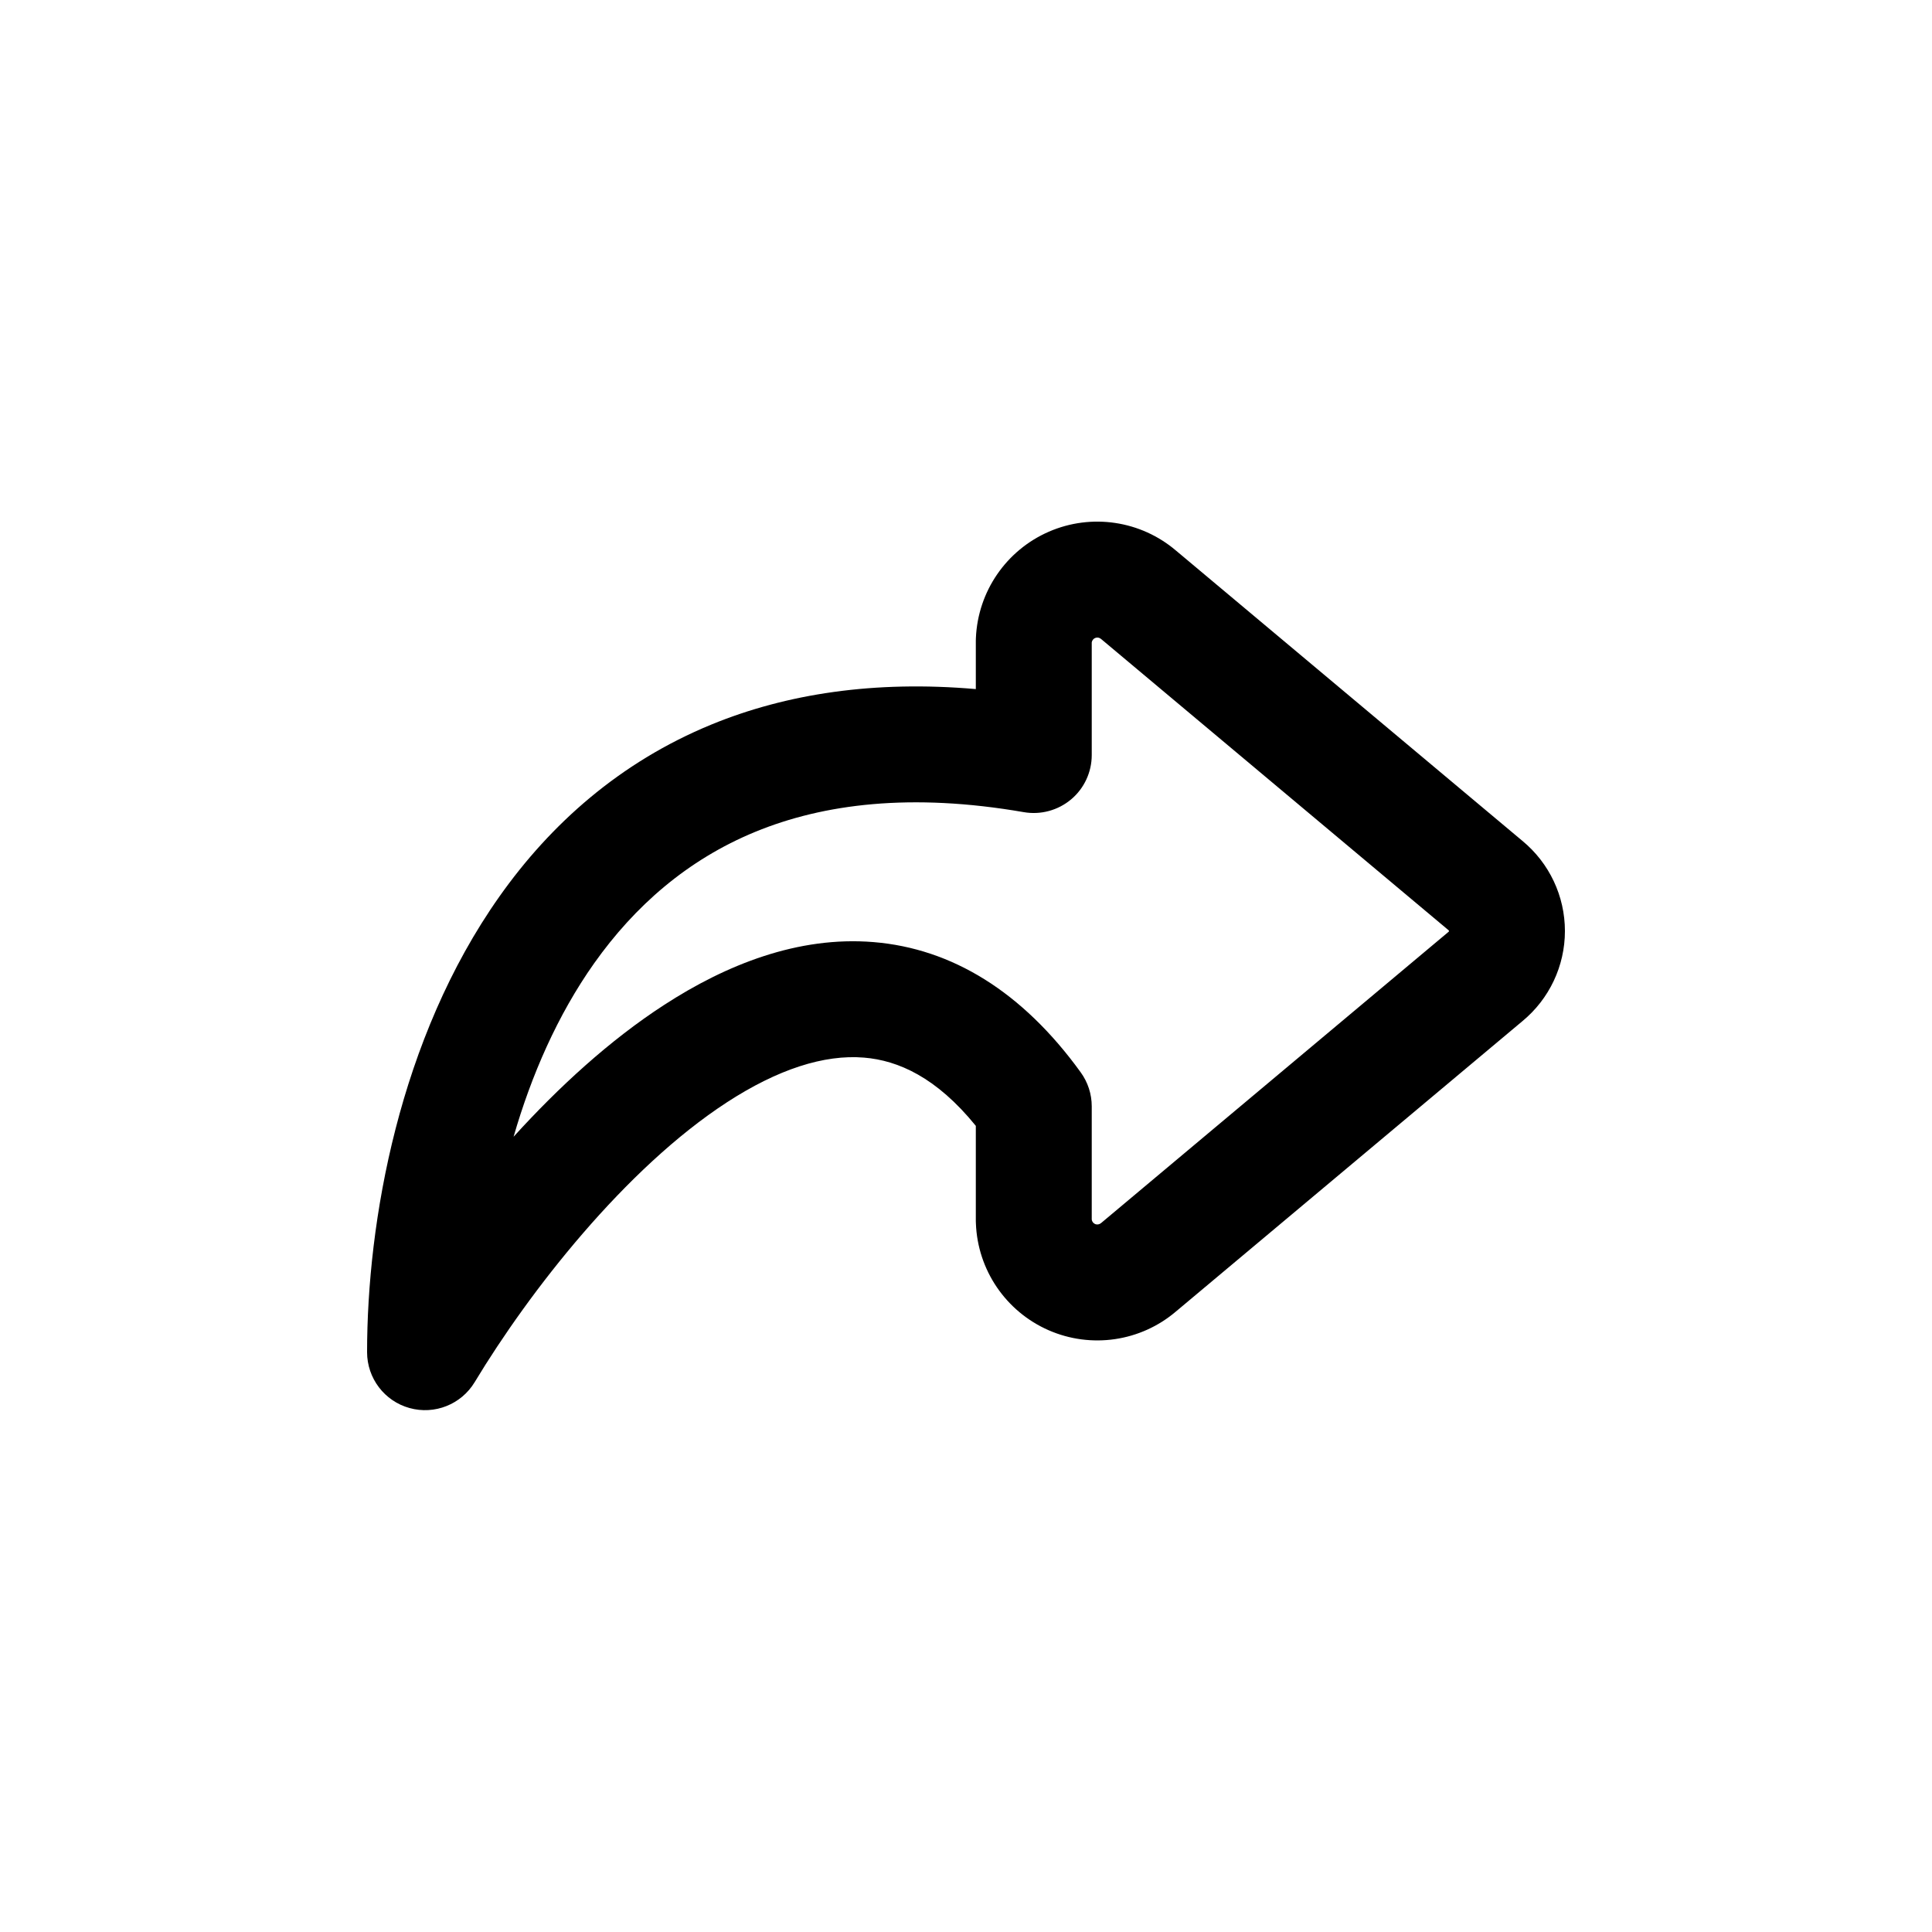
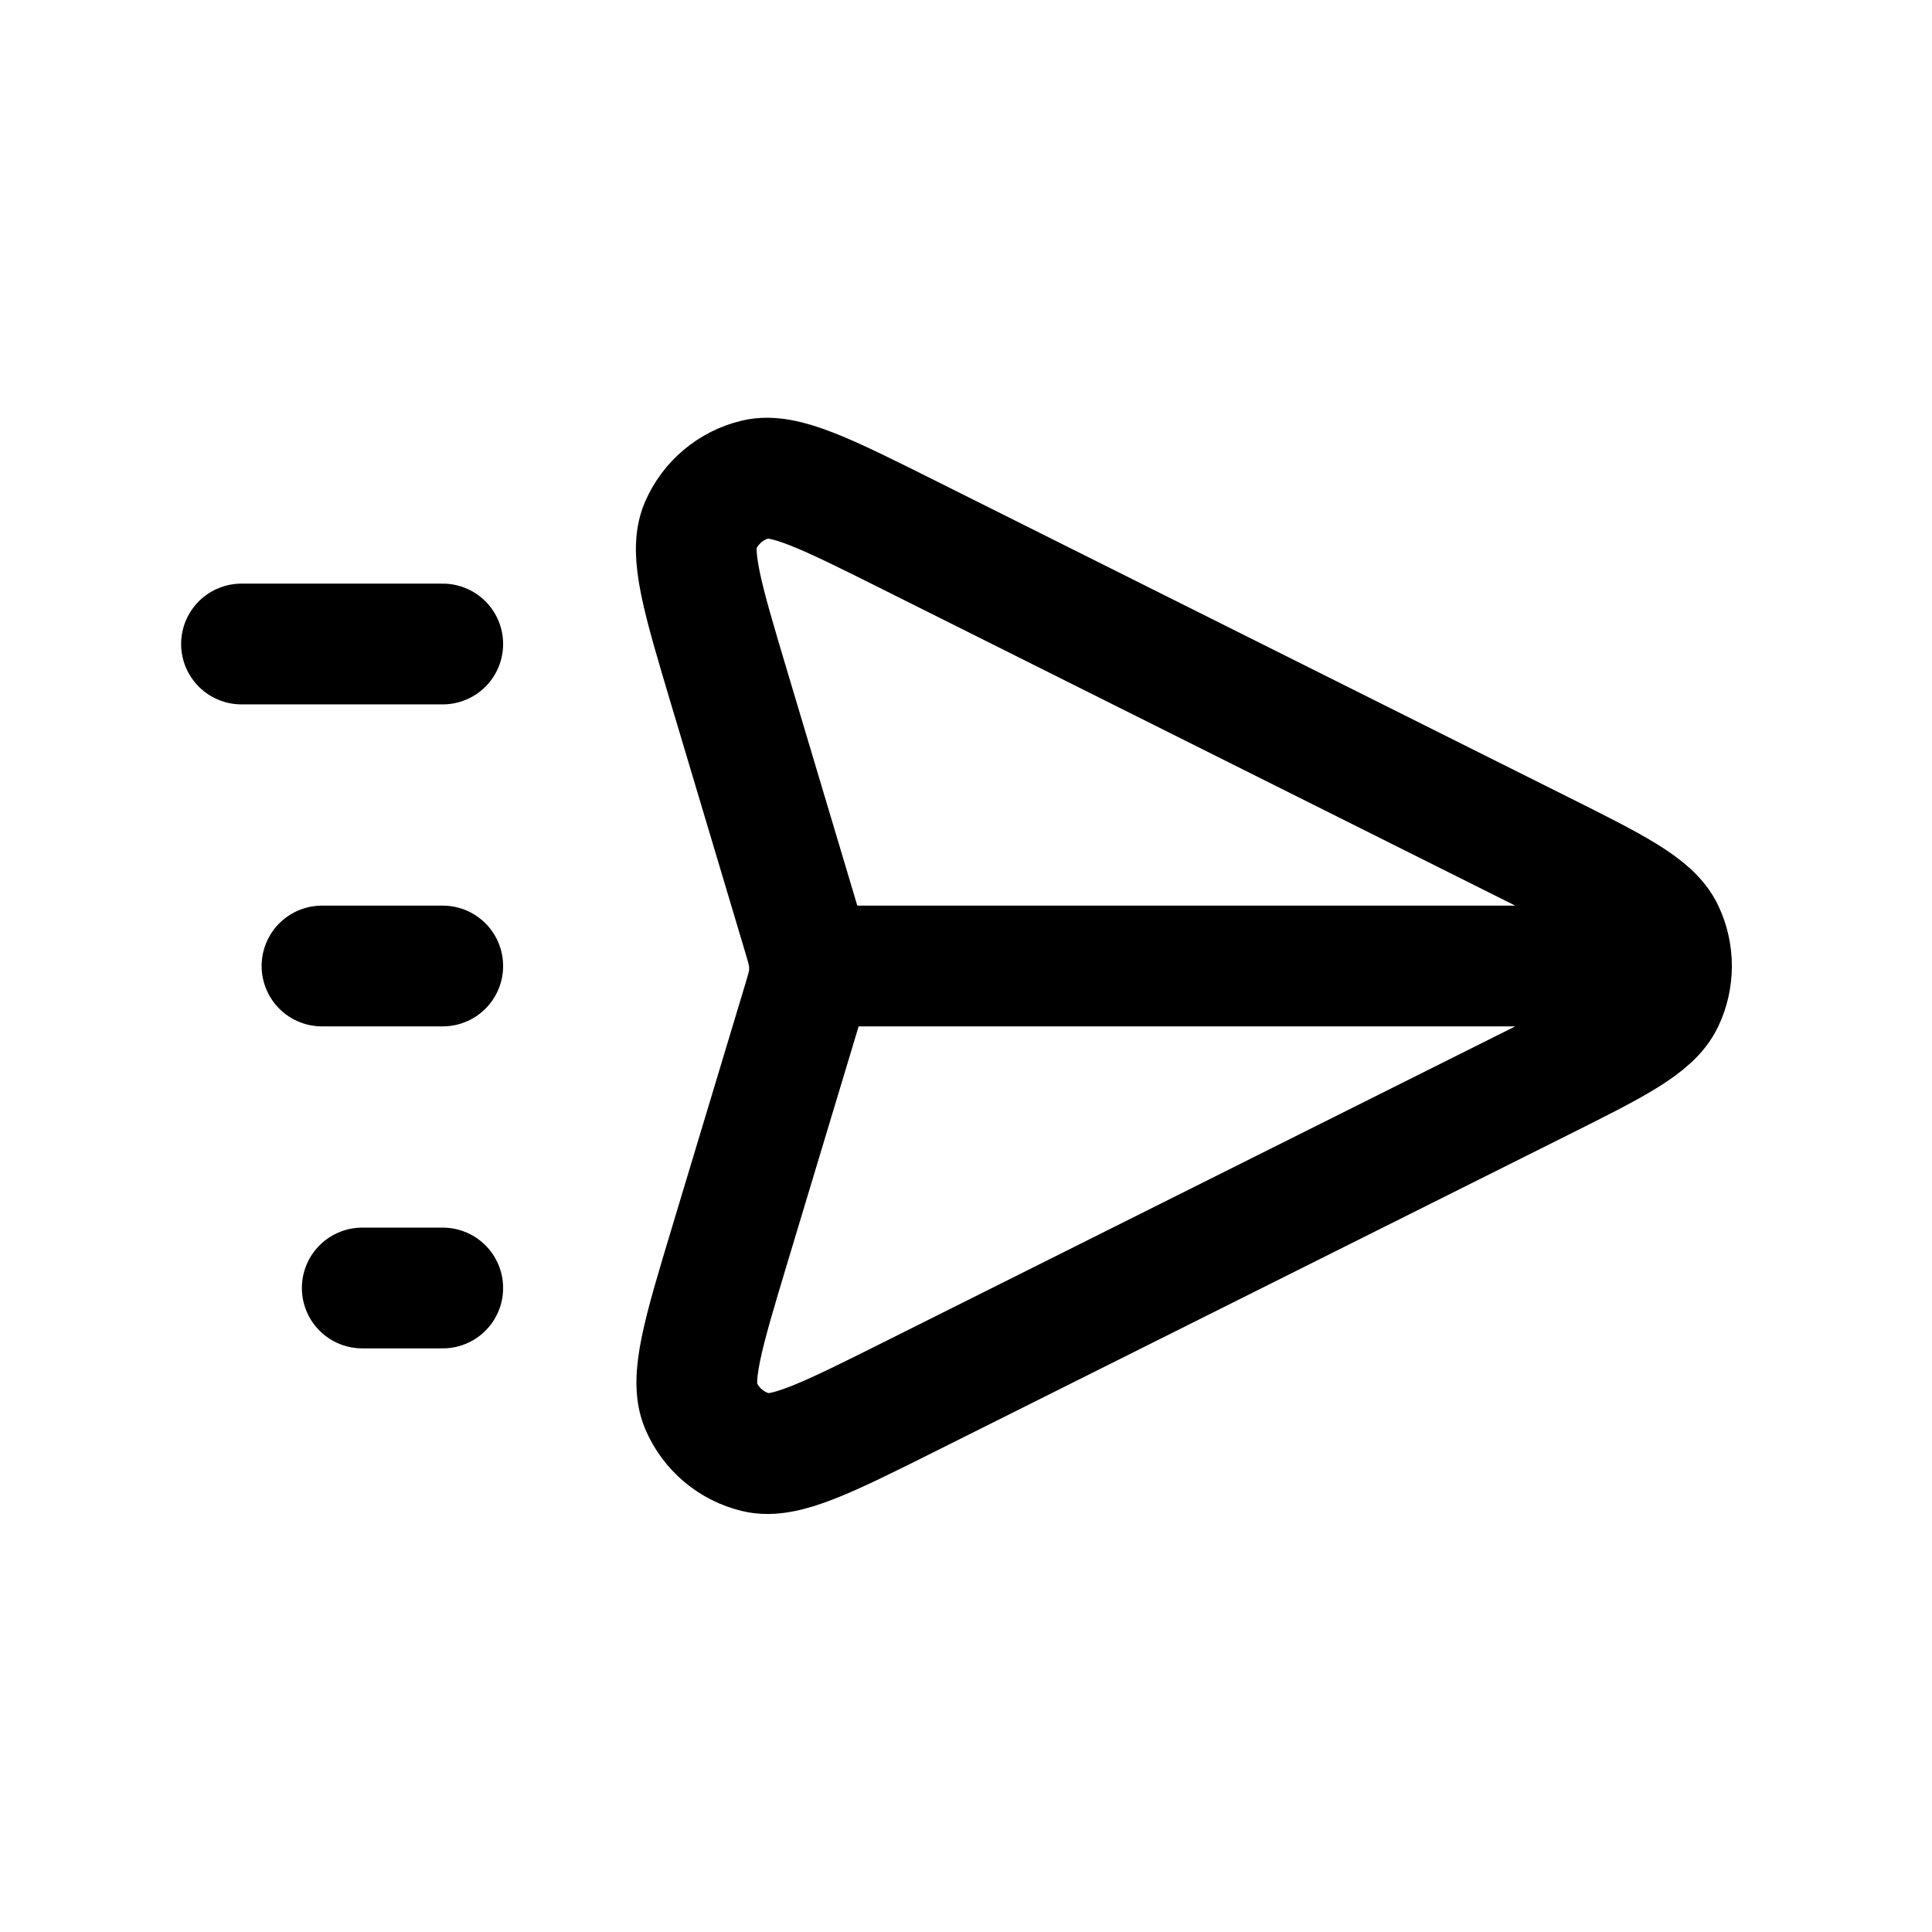
- <svg xmlns="http://www.w3.org/2000/svg" width="24" height="24" viewBox="0 0 24 24" fill="none">
-   <path fill="currentColor" fill-rule="evenodd" clip-rule="evenodd" d="M14.609 6.84L18.911 10.445C19.246 10.721 19.44 11.131 19.44 11.566C19.44 11.999 19.246 12.41 18.911 12.686L14.609 16.291C14.169 16.666 13.554 16.756 13.025 16.524L13.025 16.524C12.495 16.291 12.144 15.776 12.123 15.197C12.122 15.188 12.122 15.179 12.122 15.17V13.986C11.633 13.383 11.158 13.173 10.733 13.138C10.237 13.097 9.662 13.283 9.032 13.692C7.765 14.516 6.574 16.046 5.897 17.169C5.73 17.446 5.399 17.578 5.087 17.491C4.776 17.405 4.56 17.121 4.56 16.797C4.56 15.183 4.955 12.902 6.206 11.134C6.839 10.239 7.698 9.469 8.836 9.001C9.771 8.617 10.863 8.451 12.122 8.56V7.956C12.122 7.946 12.122 7.935 12.123 7.925C12.148 7.348 12.499 6.836 13.029 6.605C13.558 6.375 14.171 6.467 14.609 6.84ZM13.677 7.937C13.656 7.919 13.628 7.915 13.603 7.926C13.581 7.936 13.566 7.956 13.562 7.98V9.38C13.562 9.592 13.468 9.794 13.306 9.93C13.143 10.067 12.928 10.125 12.719 10.089C11.318 9.846 10.23 9.985 9.383 10.333C8.537 10.681 7.883 11.258 7.381 11.966C6.924 12.612 6.599 13.362 6.38 14.121C6.94 13.504 7.574 12.922 8.248 12.485C9.018 11.985 9.913 11.626 10.851 11.703C11.823 11.783 12.699 12.317 13.425 13.321C13.514 13.444 13.562 13.591 13.562 13.743V15.15C13.565 15.174 13.581 15.195 13.603 15.205C13.628 15.216 13.657 15.211 13.677 15.194C13.679 15.193 13.681 15.191 13.682 15.19L17.989 11.58C17.991 11.578 17.993 11.576 17.996 11.574C17.998 11.572 18 11.569 18 11.566C18 11.562 17.998 11.559 17.995 11.556C17.993 11.555 17.991 11.553 17.989 11.551L13.682 7.941C13.68 7.94 13.679 7.938 13.677 7.937Z" />
+ <svg xmlns="http://www.w3.org/2000/svg" width="24" height="24" viewBox="0 0 800 800" fill="none">
+   <path stroke="currentColor" stroke-width="50" stroke-linecap="round" stroke-linejoin="round" d="M692.13 400H335.187M100 266.668H183.333M133.333 400H183.333M150 533.333H183.333M332.051 416.32L302.334 514.953C291.084 552.293 285.459 570.963 290.245 582.11C294.4 591.79 302.885 598.937 313.13 601.383C324.931 604.203 342.37 595.483 377.25 578.043L637.927 447.703C668.633 432.35 683.99 424.673 688.917 414.283C693.203 405.243 693.203 394.757 688.917 385.717C683.99 375.327 668.633 367.65 637.927 352.297L376.893 221.781C342.11 204.389 324.719 195.694 312.93 198.501C302.693 200.938 294.209 208.066 290.043 217.728C285.244 228.856 290.809 247.487 301.94 284.749L332.087 385.67C333.79 391.37 334.64 394.22 334.977 397.123C335.277 399.7 335.273 402.3 334.967 404.877C334.623 407.78 333.767 410.627 332.051 416.32Z" />
</svg>
